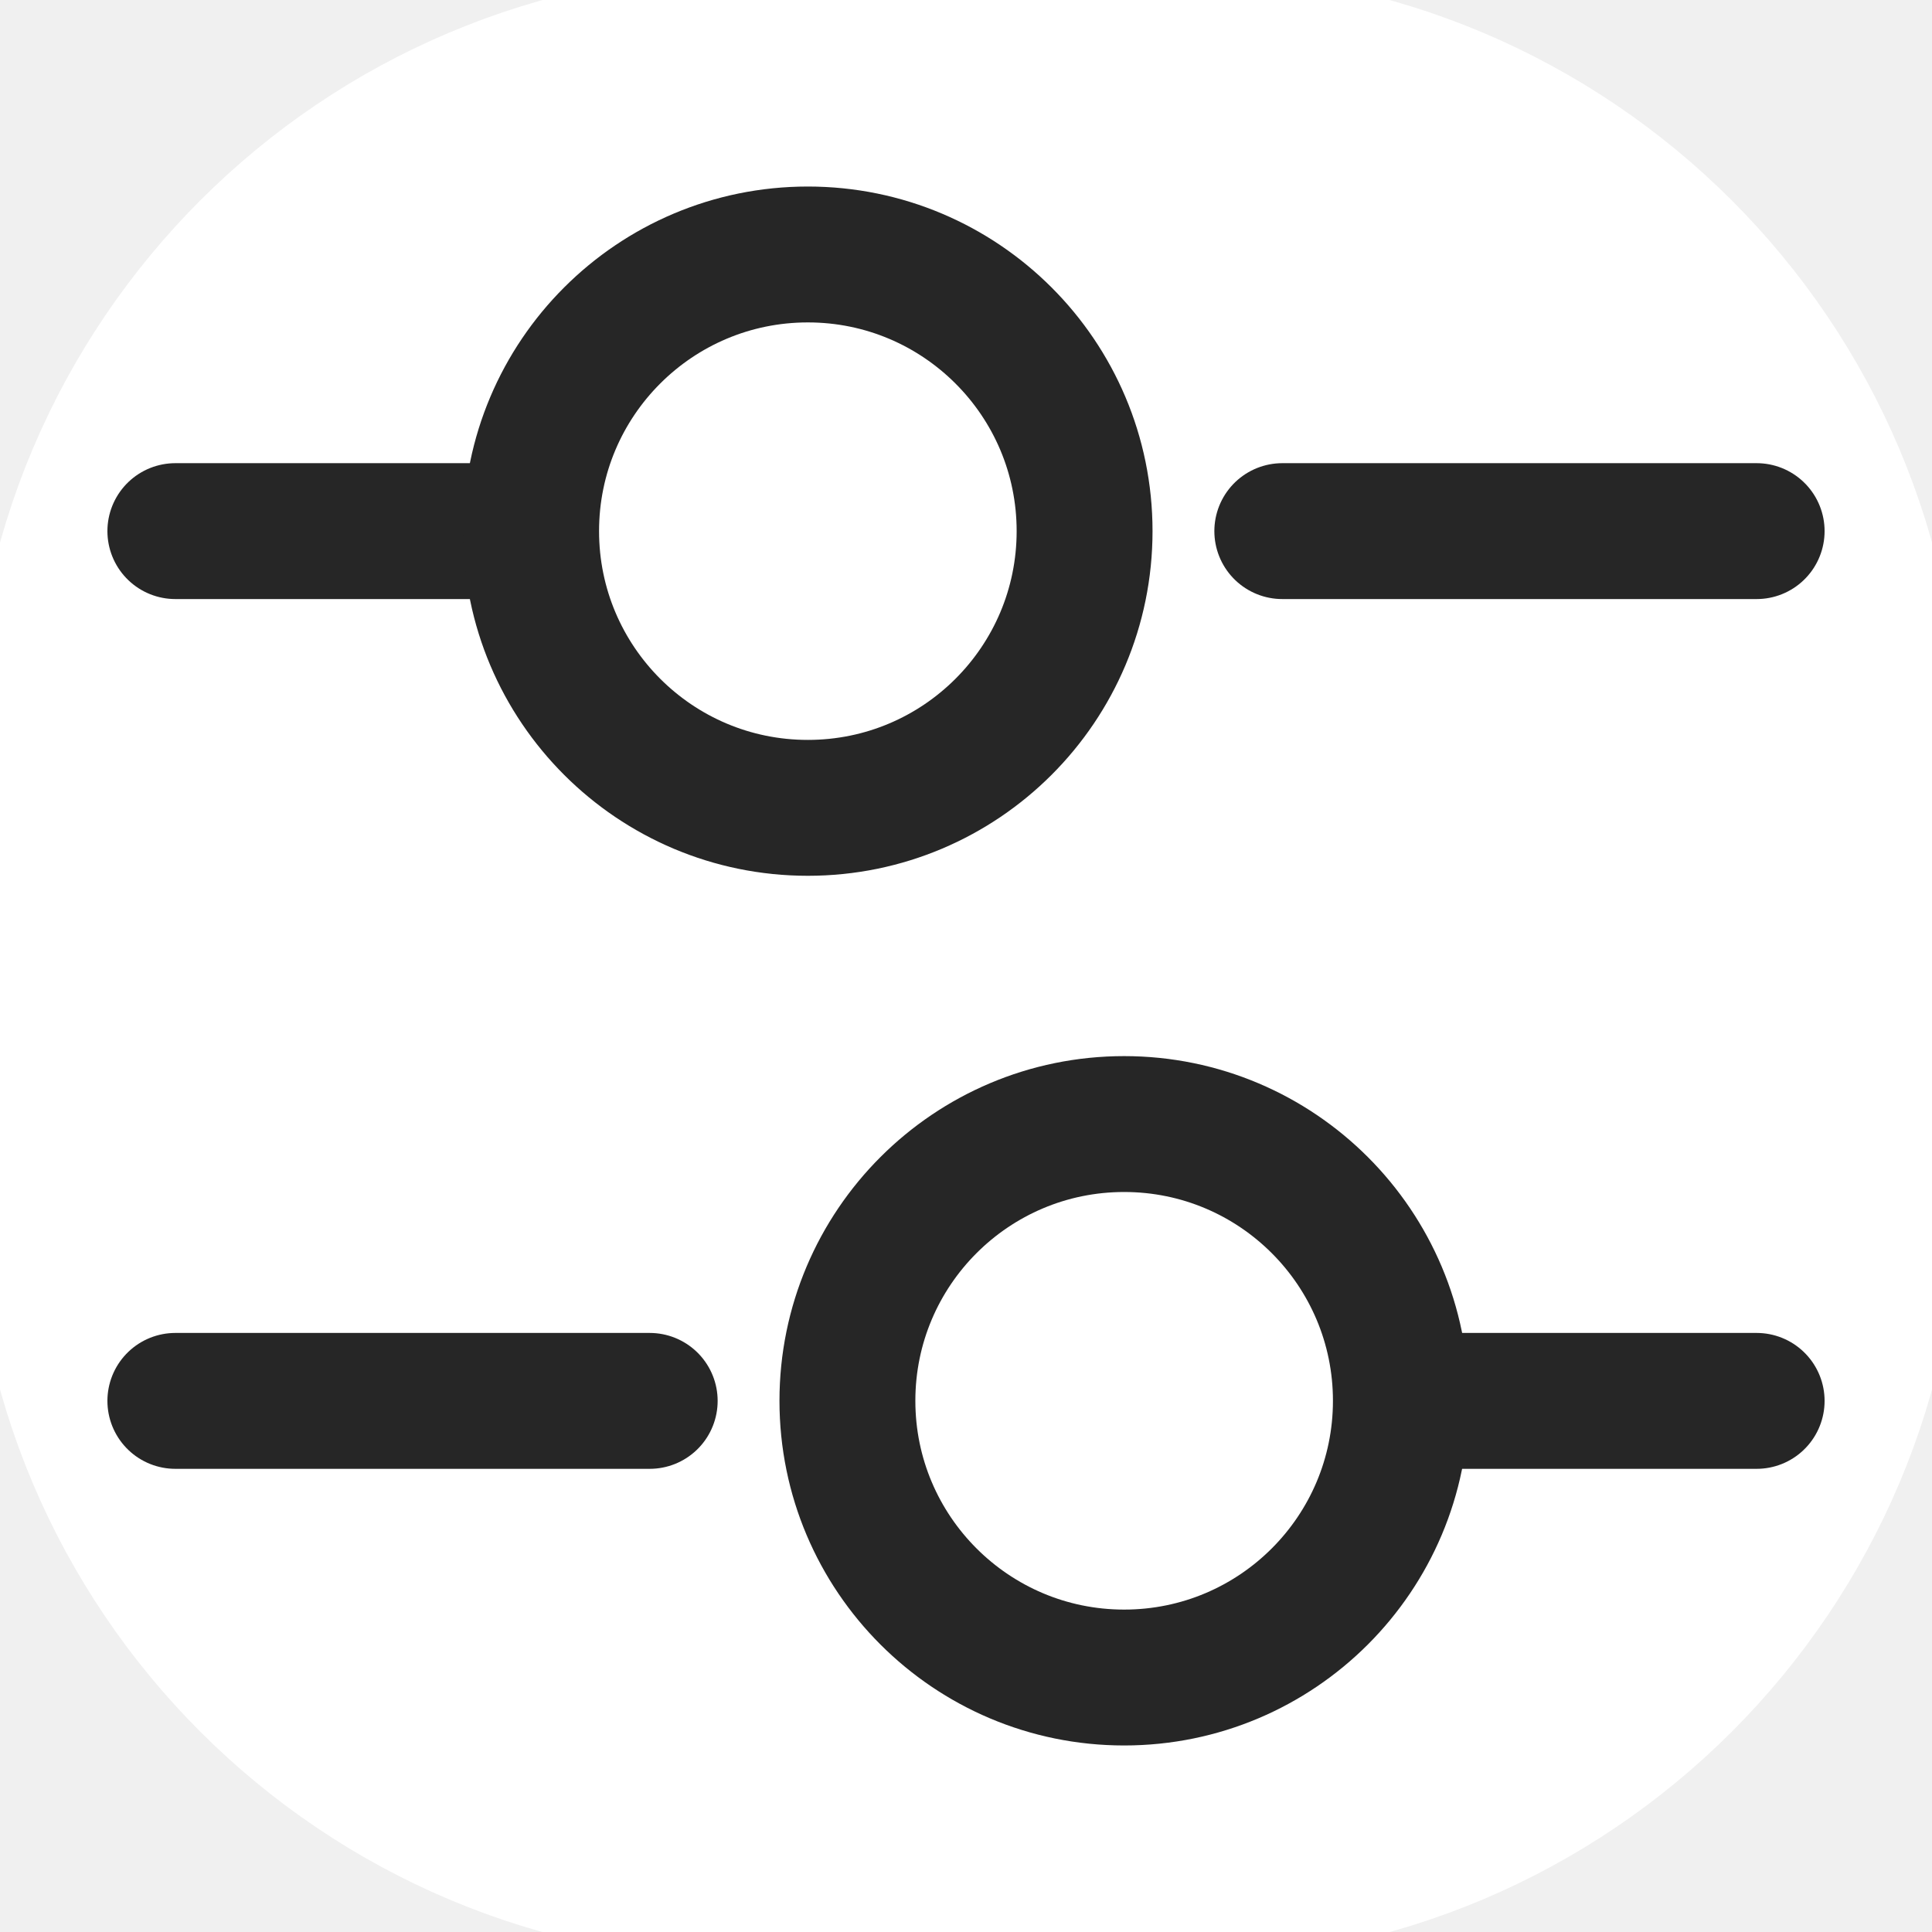
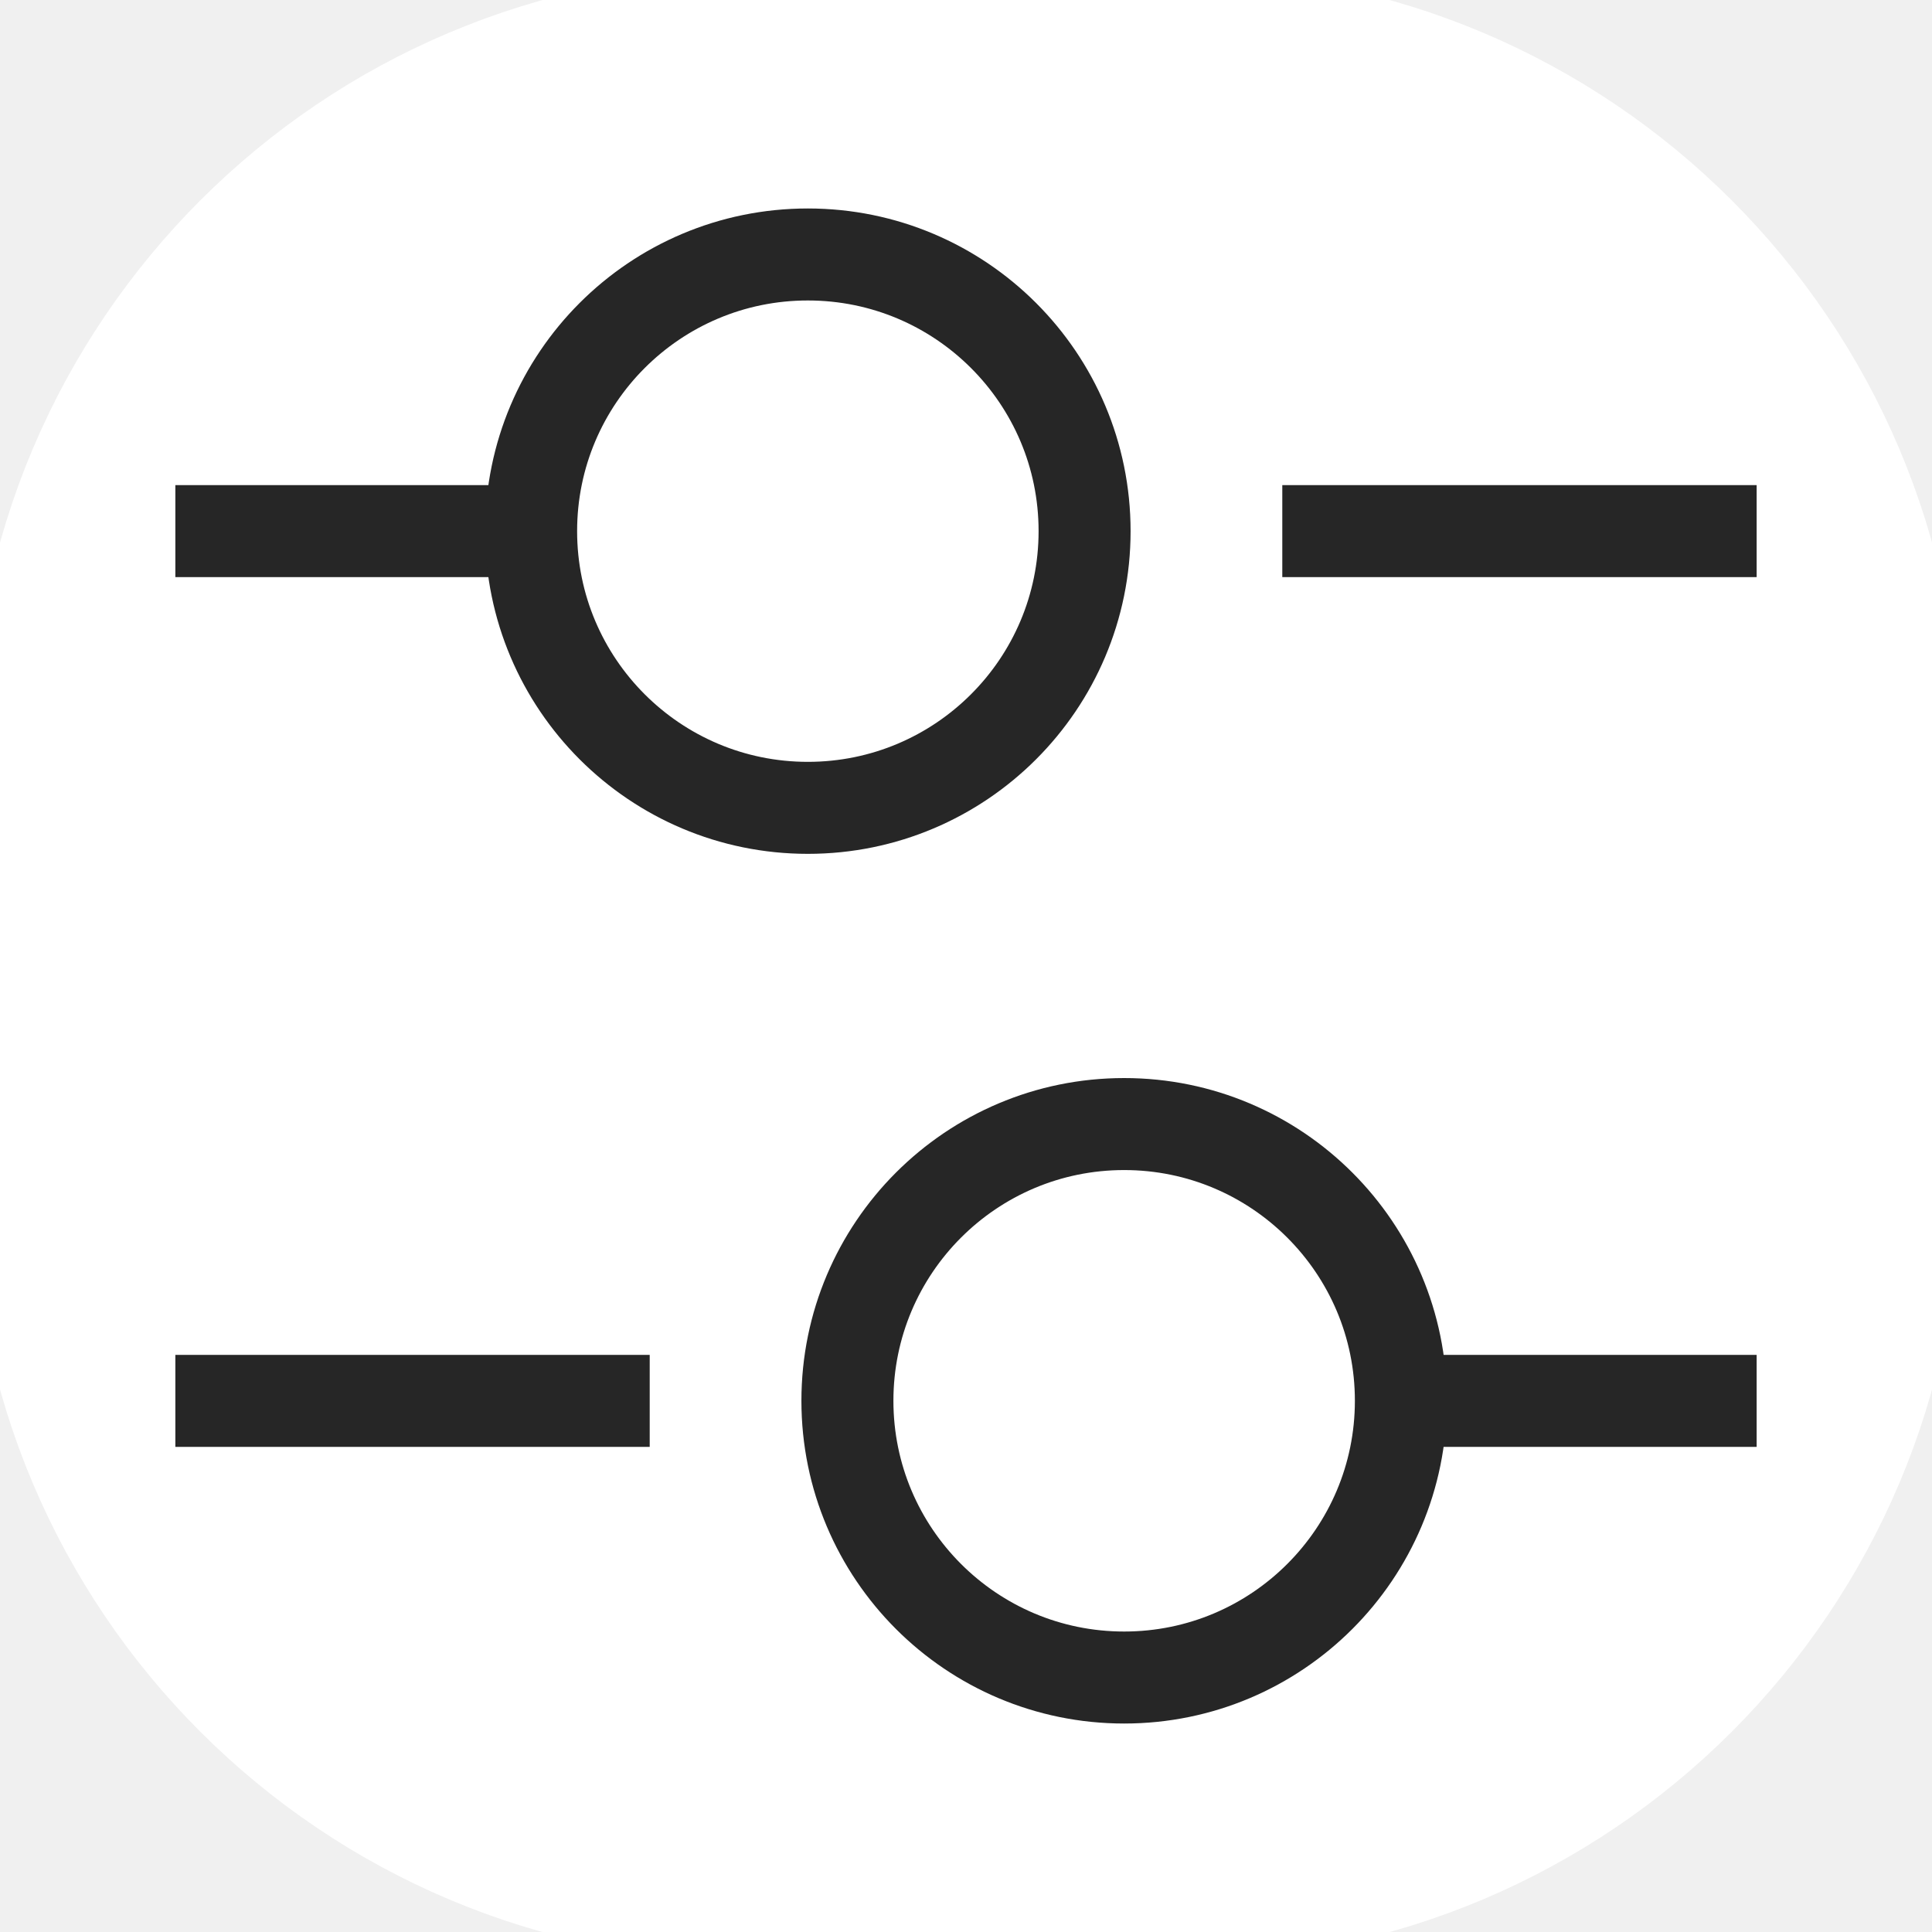
<svg xmlns="http://www.w3.org/2000/svg" width="21" height="21" viewBox="0 0 21 21" fill="none">
  <rect x="0.188" y="0.188" width="20.625" height="20.625" rx="8" fill="white" />
  <rect x="0.188" y="0.188" width="20.625" height="20.625" rx="8" stroke="white" />
-   <path d="M19.094 5.773H13.938" stroke="#262626" stroke-width="1.477" stroke-miterlimit="10" stroke-linecap="round" stroke-linejoin="round" />
-   <path d="M5.344 5.773H1.906" stroke="#262626" stroke-width="1.477" stroke-miterlimit="10" stroke-linecap="round" stroke-linejoin="round" />
-   <path d="M8.781 8.781C10.442 8.781 11.789 7.435 11.789 5.773C11.789 4.112 10.442 2.766 8.781 2.766C7.12 2.766 5.773 4.112 5.773 5.773C5.773 7.435 7.12 8.781 8.781 8.781Z" stroke="#262626" stroke-width="1.477" stroke-miterlimit="10" stroke-linecap="round" stroke-linejoin="round" />
-   <path d="M19.094 15.227H15.656" stroke="#262626" stroke-width="1.477" stroke-miterlimit="10" stroke-linecap="round" stroke-linejoin="round" />
-   <path d="M7.062 15.227H1.906" stroke="#262626" stroke-width="1.477" stroke-miterlimit="10" stroke-linecap="round" stroke-linejoin="round" />
-   <path d="M12.219 18.234C13.88 18.234 15.227 16.887 15.227 15.226C15.227 13.565 13.88 12.218 12.219 12.218C10.558 12.218 9.211 13.565 9.211 15.226C9.211 16.887 10.558 18.234 12.219 18.234Z" stroke="#262626" stroke-width="1.477" stroke-miterlimit="10" stroke-linecap="round" stroke-linejoin="round" />
+   <path d="M19.094 5.773H13.938" stroke="#262626" strokeWidth="1.477" strokeMiterlimit="10" strokeLinecap="round" strokeLinejoin="round" />
+   <path d="M5.344 5.773H1.906" stroke="#262626" strokeWidth="1.477" strokeMiterlimit="10" strokeLinecap="round" strokeLinejoin="round" />
+   <path d="M8.781 8.781C10.442 8.781 11.789 7.435 11.789 5.773C11.789 4.112 10.442 2.766 8.781 2.766C7.12 2.766 5.773 4.112 5.773 5.773C5.773 7.435 7.12 8.781 8.781 8.781Z" stroke="#262626" strokeWidth="1.477" strokeMiterlimit="10" strokeLinecap="round" strokeLinejoin="round" />
+   <path d="M19.094 15.227H15.656" stroke="#262626" strokeWidth="1.477" strokeMiterlimit="10" strokeLinecap="round" strokeLinejoin="round" />
+   <path d="M7.062 15.227H1.906" stroke="#262626" strokeWidth="1.477" strokeMiterlimit="10" strokeLinecap="round" strokeLinejoin="round" />
+   <path d="M12.219 18.234C13.88 18.234 15.227 16.887 15.227 15.226C15.227 13.565 13.88 12.218 12.219 12.218C10.558 12.218 9.211 13.565 9.211 15.226C9.211 16.887 10.558 18.234 12.219 18.234Z" stroke="#262626" strokeWidth="1.477" strokeMiterlimit="10" strokeLinecap="round" strokeLinejoin="round" />
</svg>
